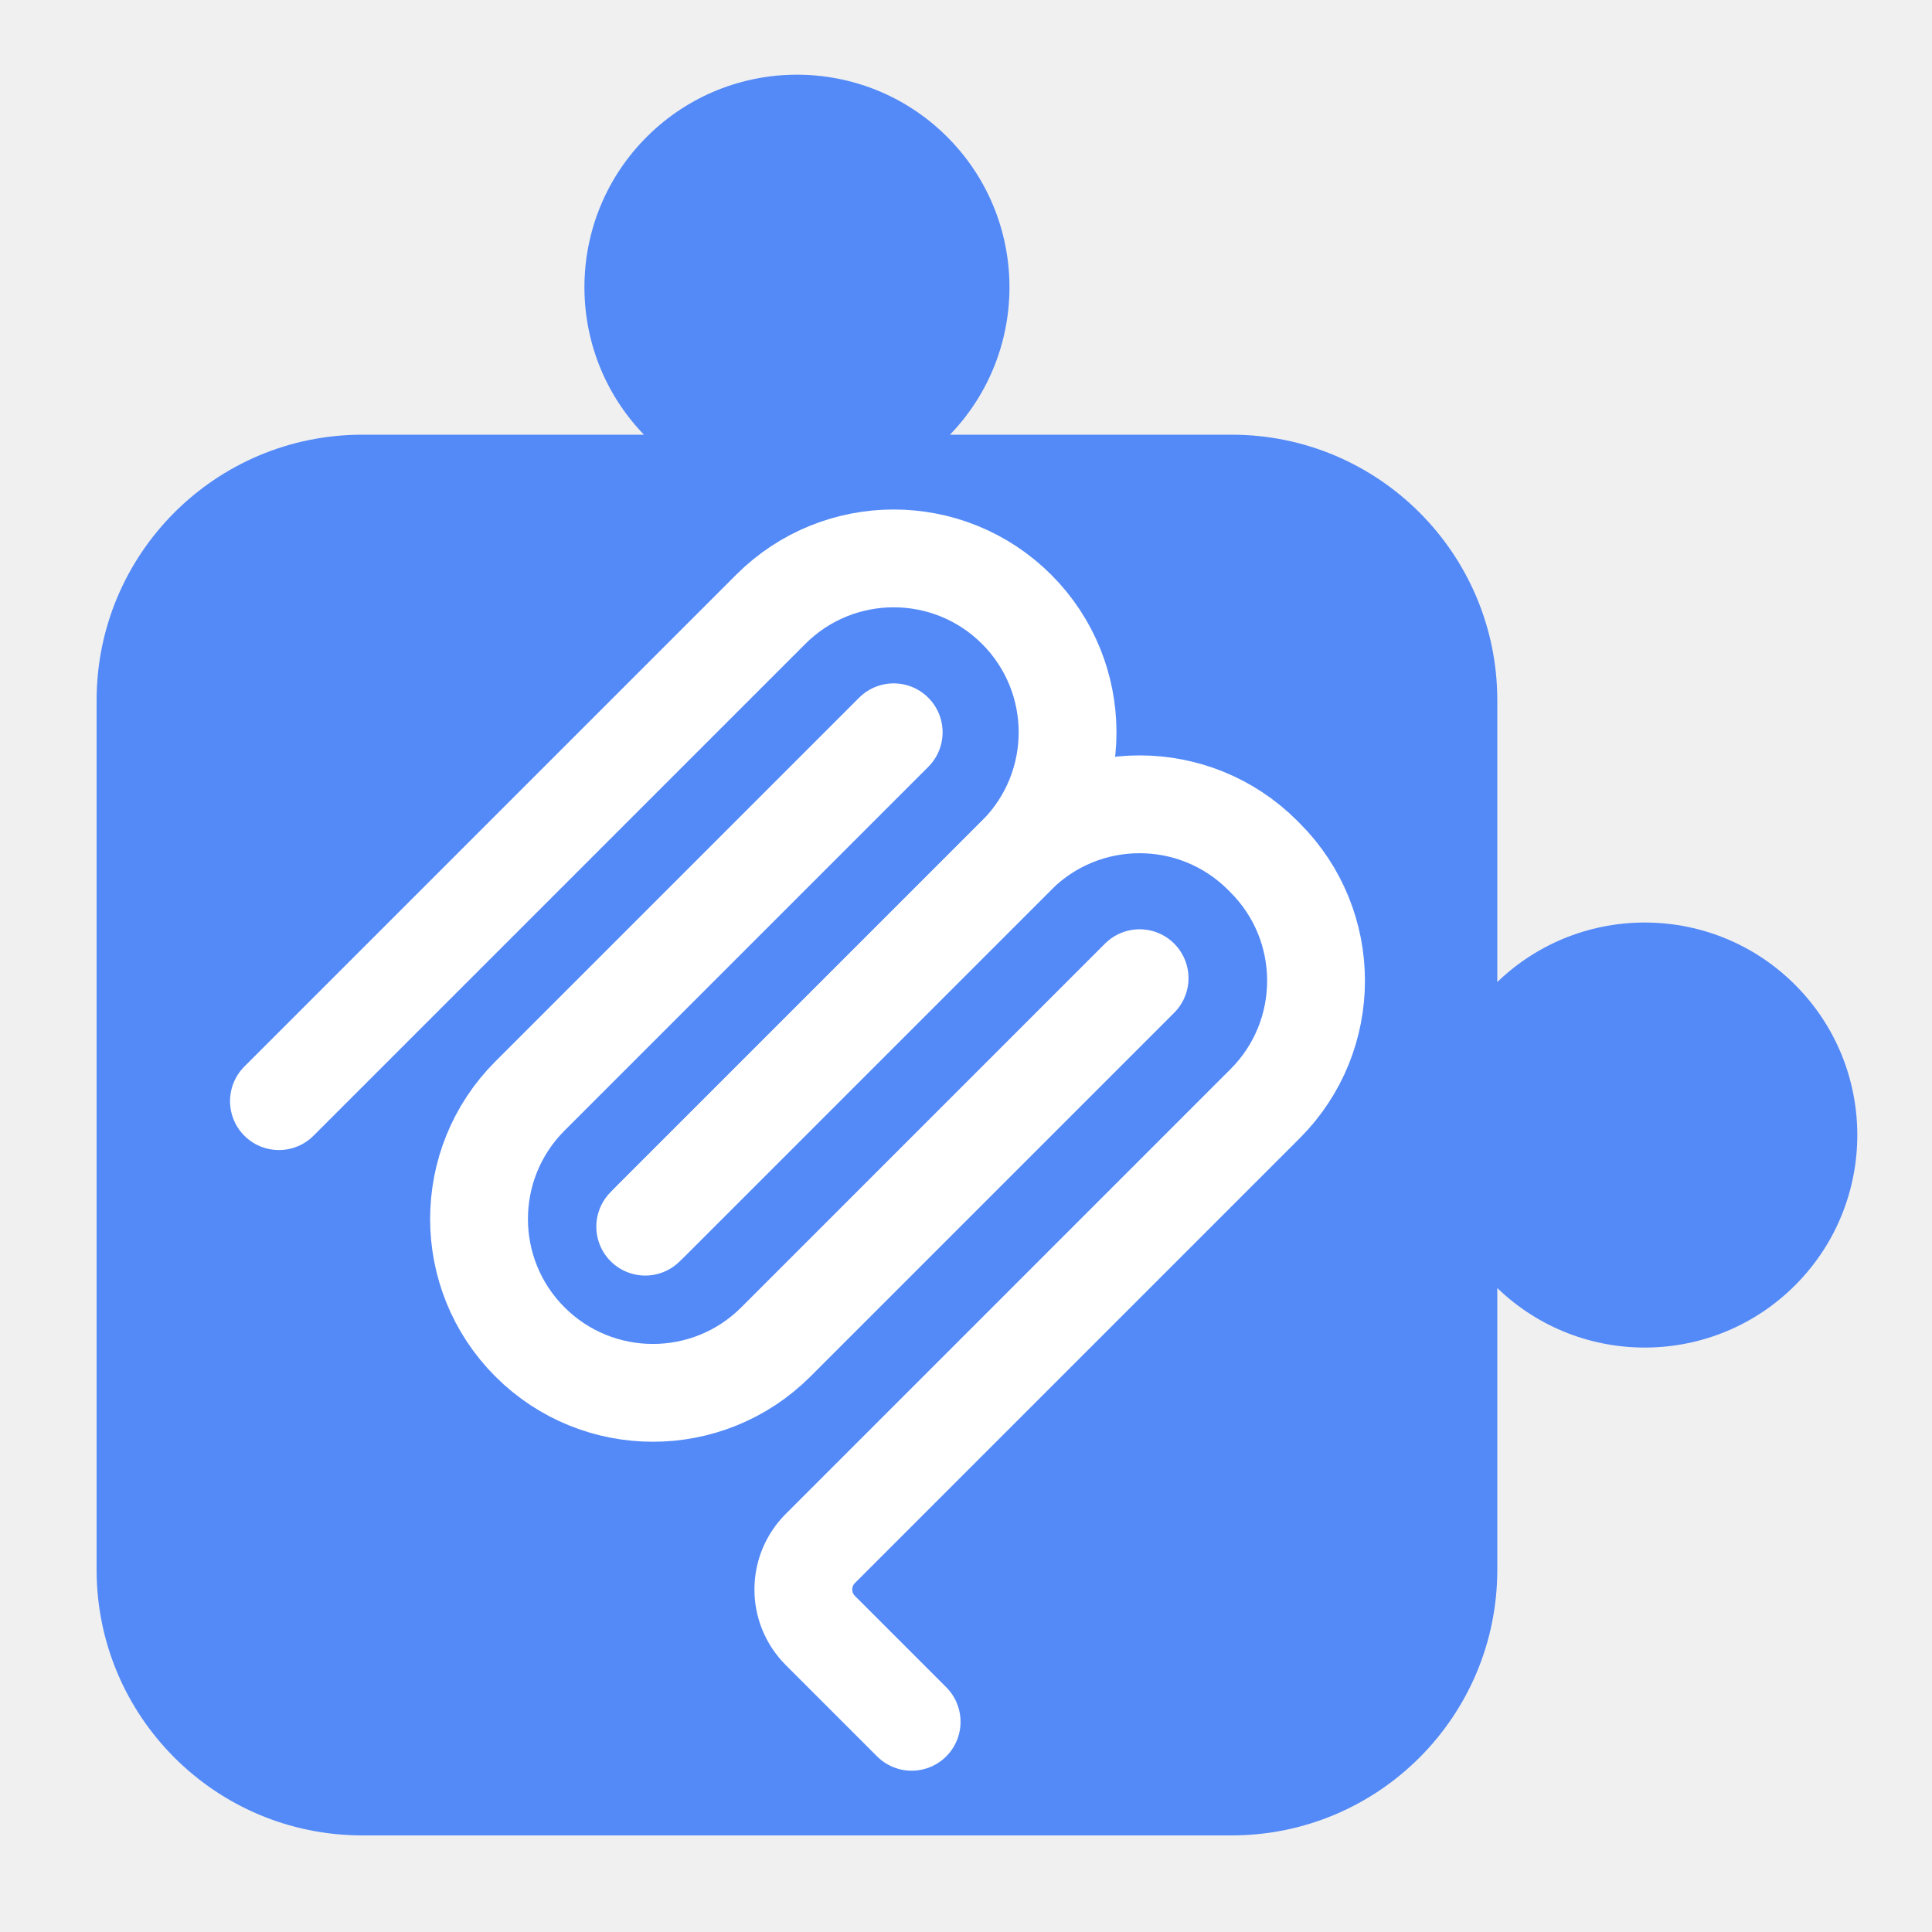
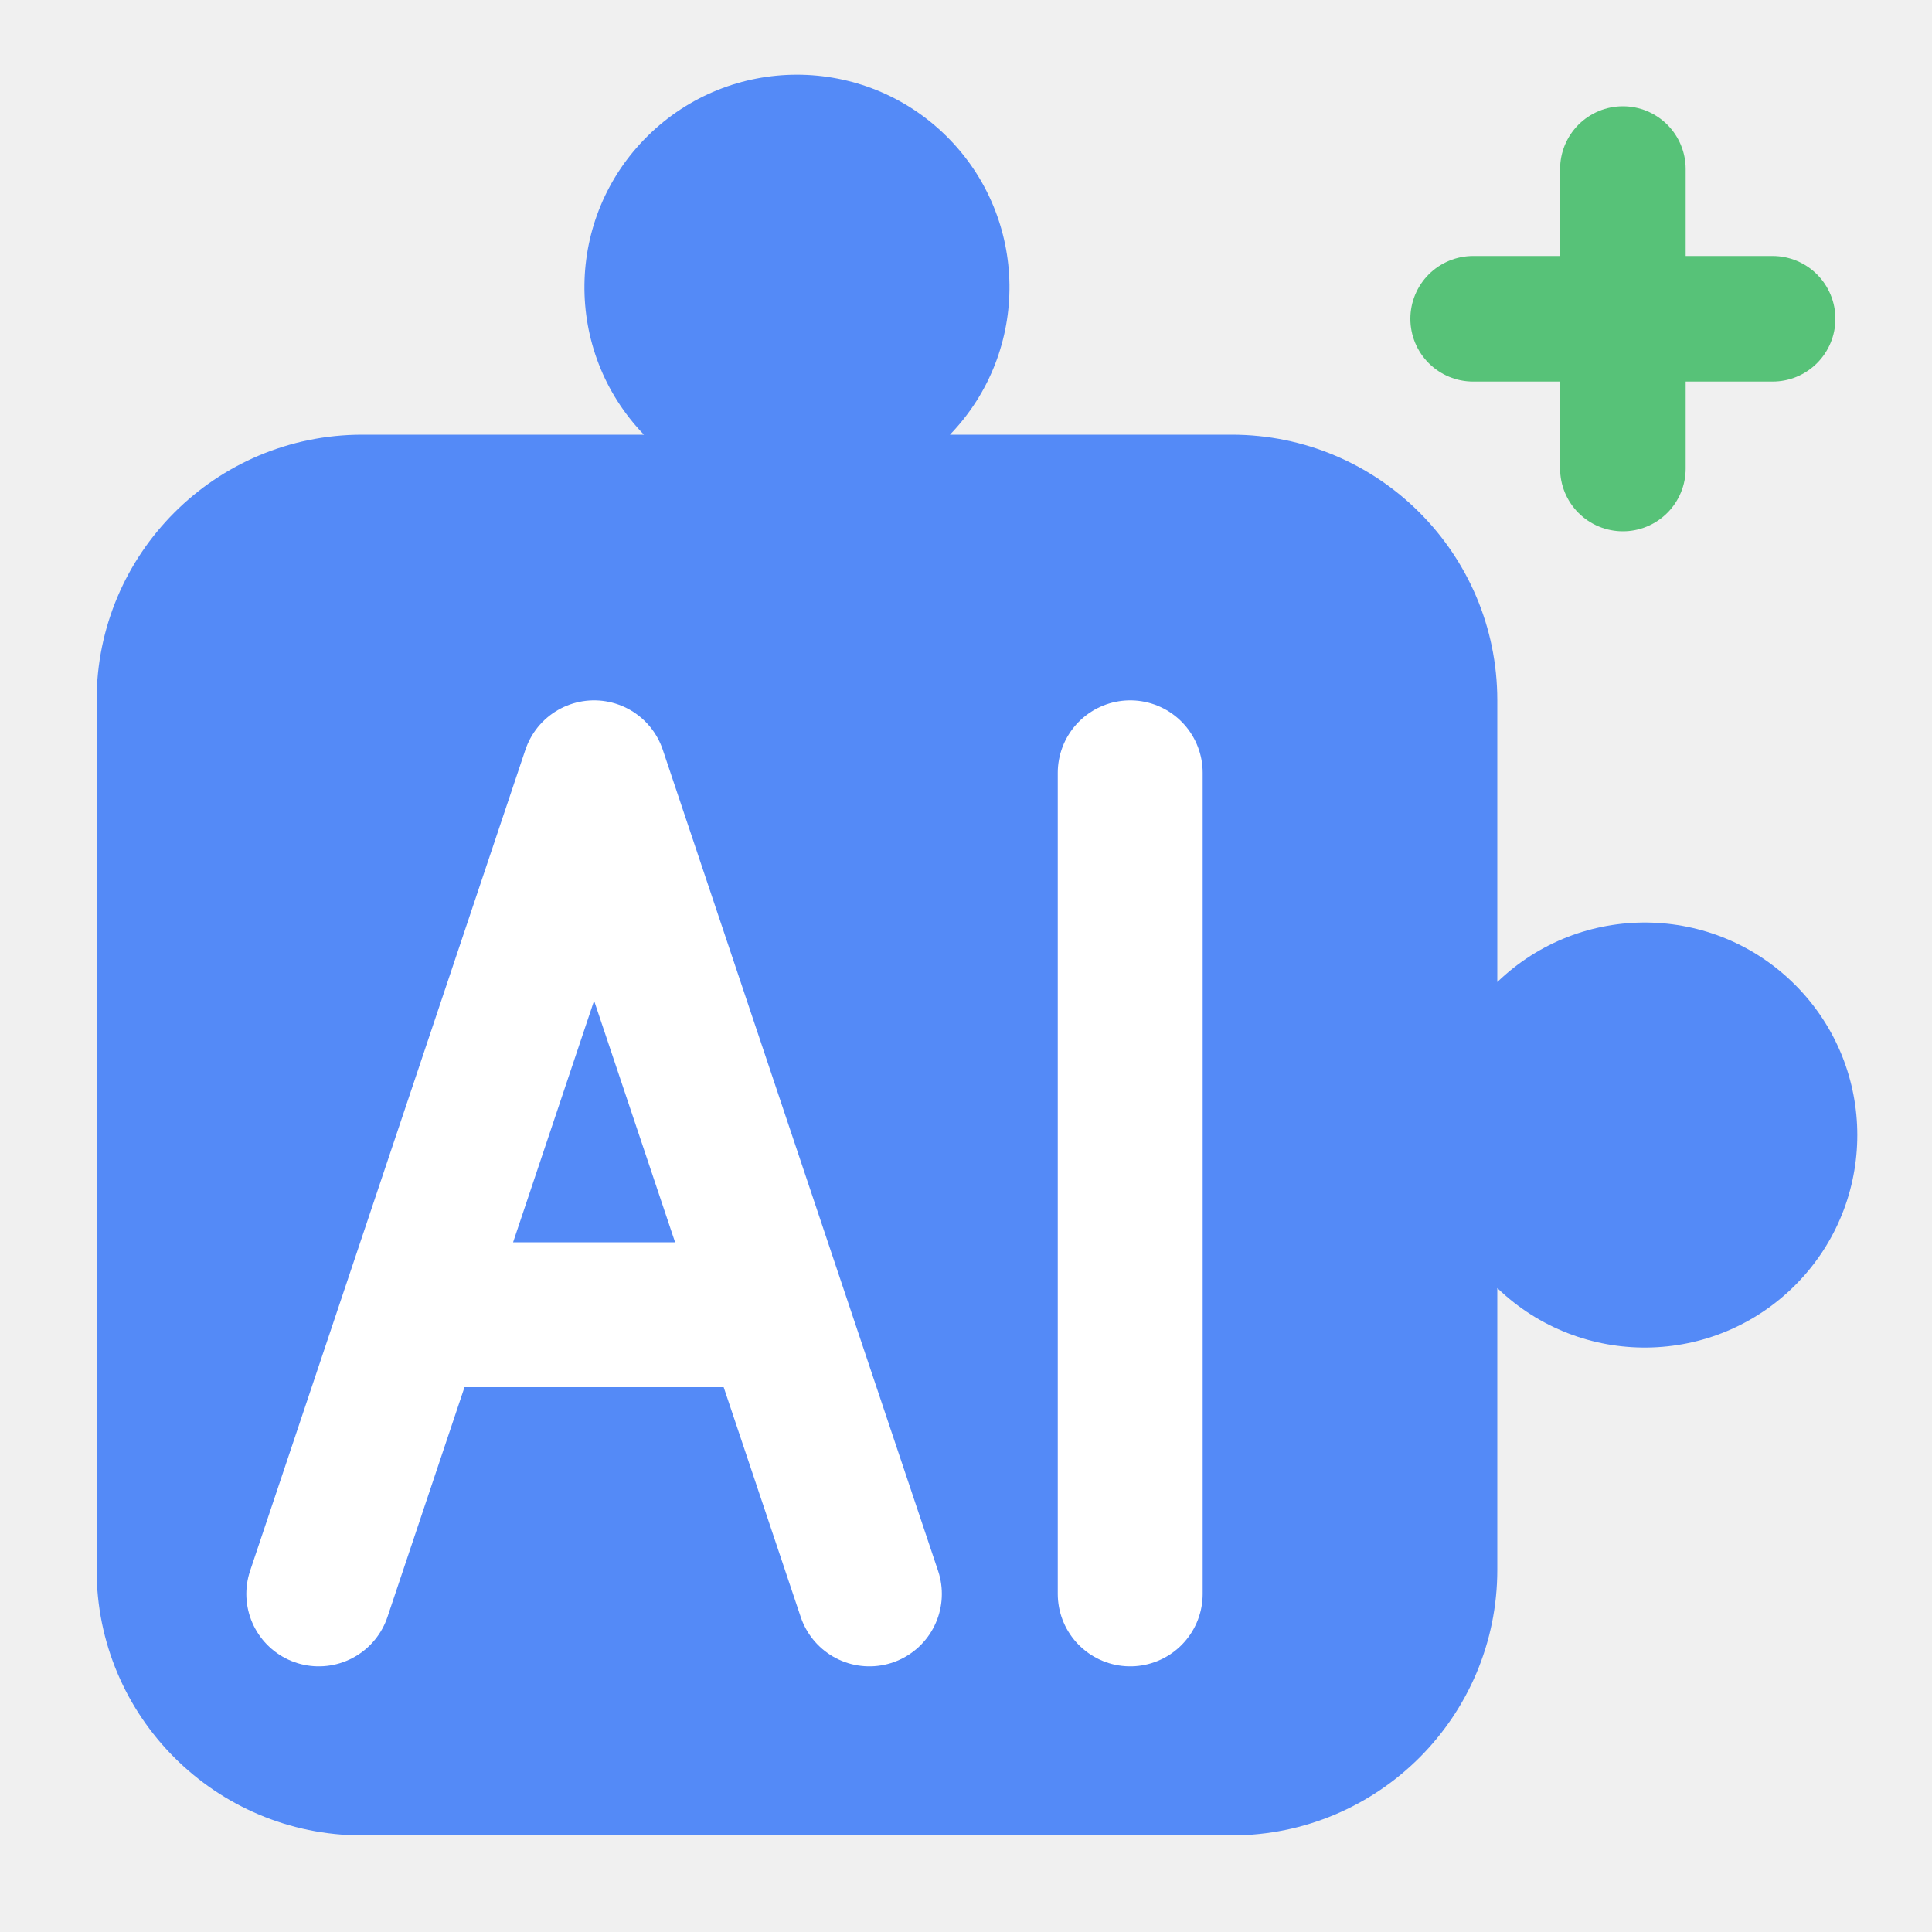
<svg xmlns="http://www.w3.org/2000/svg" width="40" height="40" viewBox="0 0 40 40">
  <path fill="#548AF7" d="M7.5 9H13.332A4.4 4.4 0 1 1 19.668 9H25.5A5.5 5.5 0 0 1 31 14.5V20.332A4.4 4.4 0 1 1 31 26.668V32.5A5.5 5.5 0 0 1 25.5 38H7.5A5.5 5.5 0 0 1 2 32.5V14.5A5.5 5.5 0 0 1 7.5 9Z" />
-   <g transform="translate(16.5 23.6) scale(0.15) translate(-96.5 -103.2)" fill="none" stroke="#FFFFFF" stroke-width="13.5" stroke-linecap="round" stroke-linejoin="round">
-     <path d="M25 97.853L92.882 29.971C102.255 20.598 117.451 20.598 126.823 29.971V29.971C136.196 39.343 136.196 54.539 126.823 63.912L75.558 115.177" />
-     <path d="M76.265 114.47L126.823 63.912C136.196 54.539 151.392 54.539 160.765 63.912L161.118 64.265C170.491 73.638 170.491 88.834 161.118 98.206L99.725 159.6C96.601 162.724 96.601 167.789 99.725 170.913L112.331 183.52" />
-     <path d="M109.853 46.941L59.648 97.146C50.276 106.518 50.276 121.714 59.648 131.087V131.087C69.021 140.459 84.217 140.459 93.589 131.087L143.794 80.882" />
-   </g>
+   <path fill="none" stroke="#FFFFFF" stroke-width="3" stroke-linecap="round" stroke-linejoin="round" d="M6.6 33L12.3 16L18 33M8.84 27.22H15.76M23.4 16V33" />
+   <path fill="none" stroke="#57C278" stroke-width="2.6" stroke-linecap="round" d="M33.6 3.5V9.7M30.5 6.6H36.7" />
</svg>
